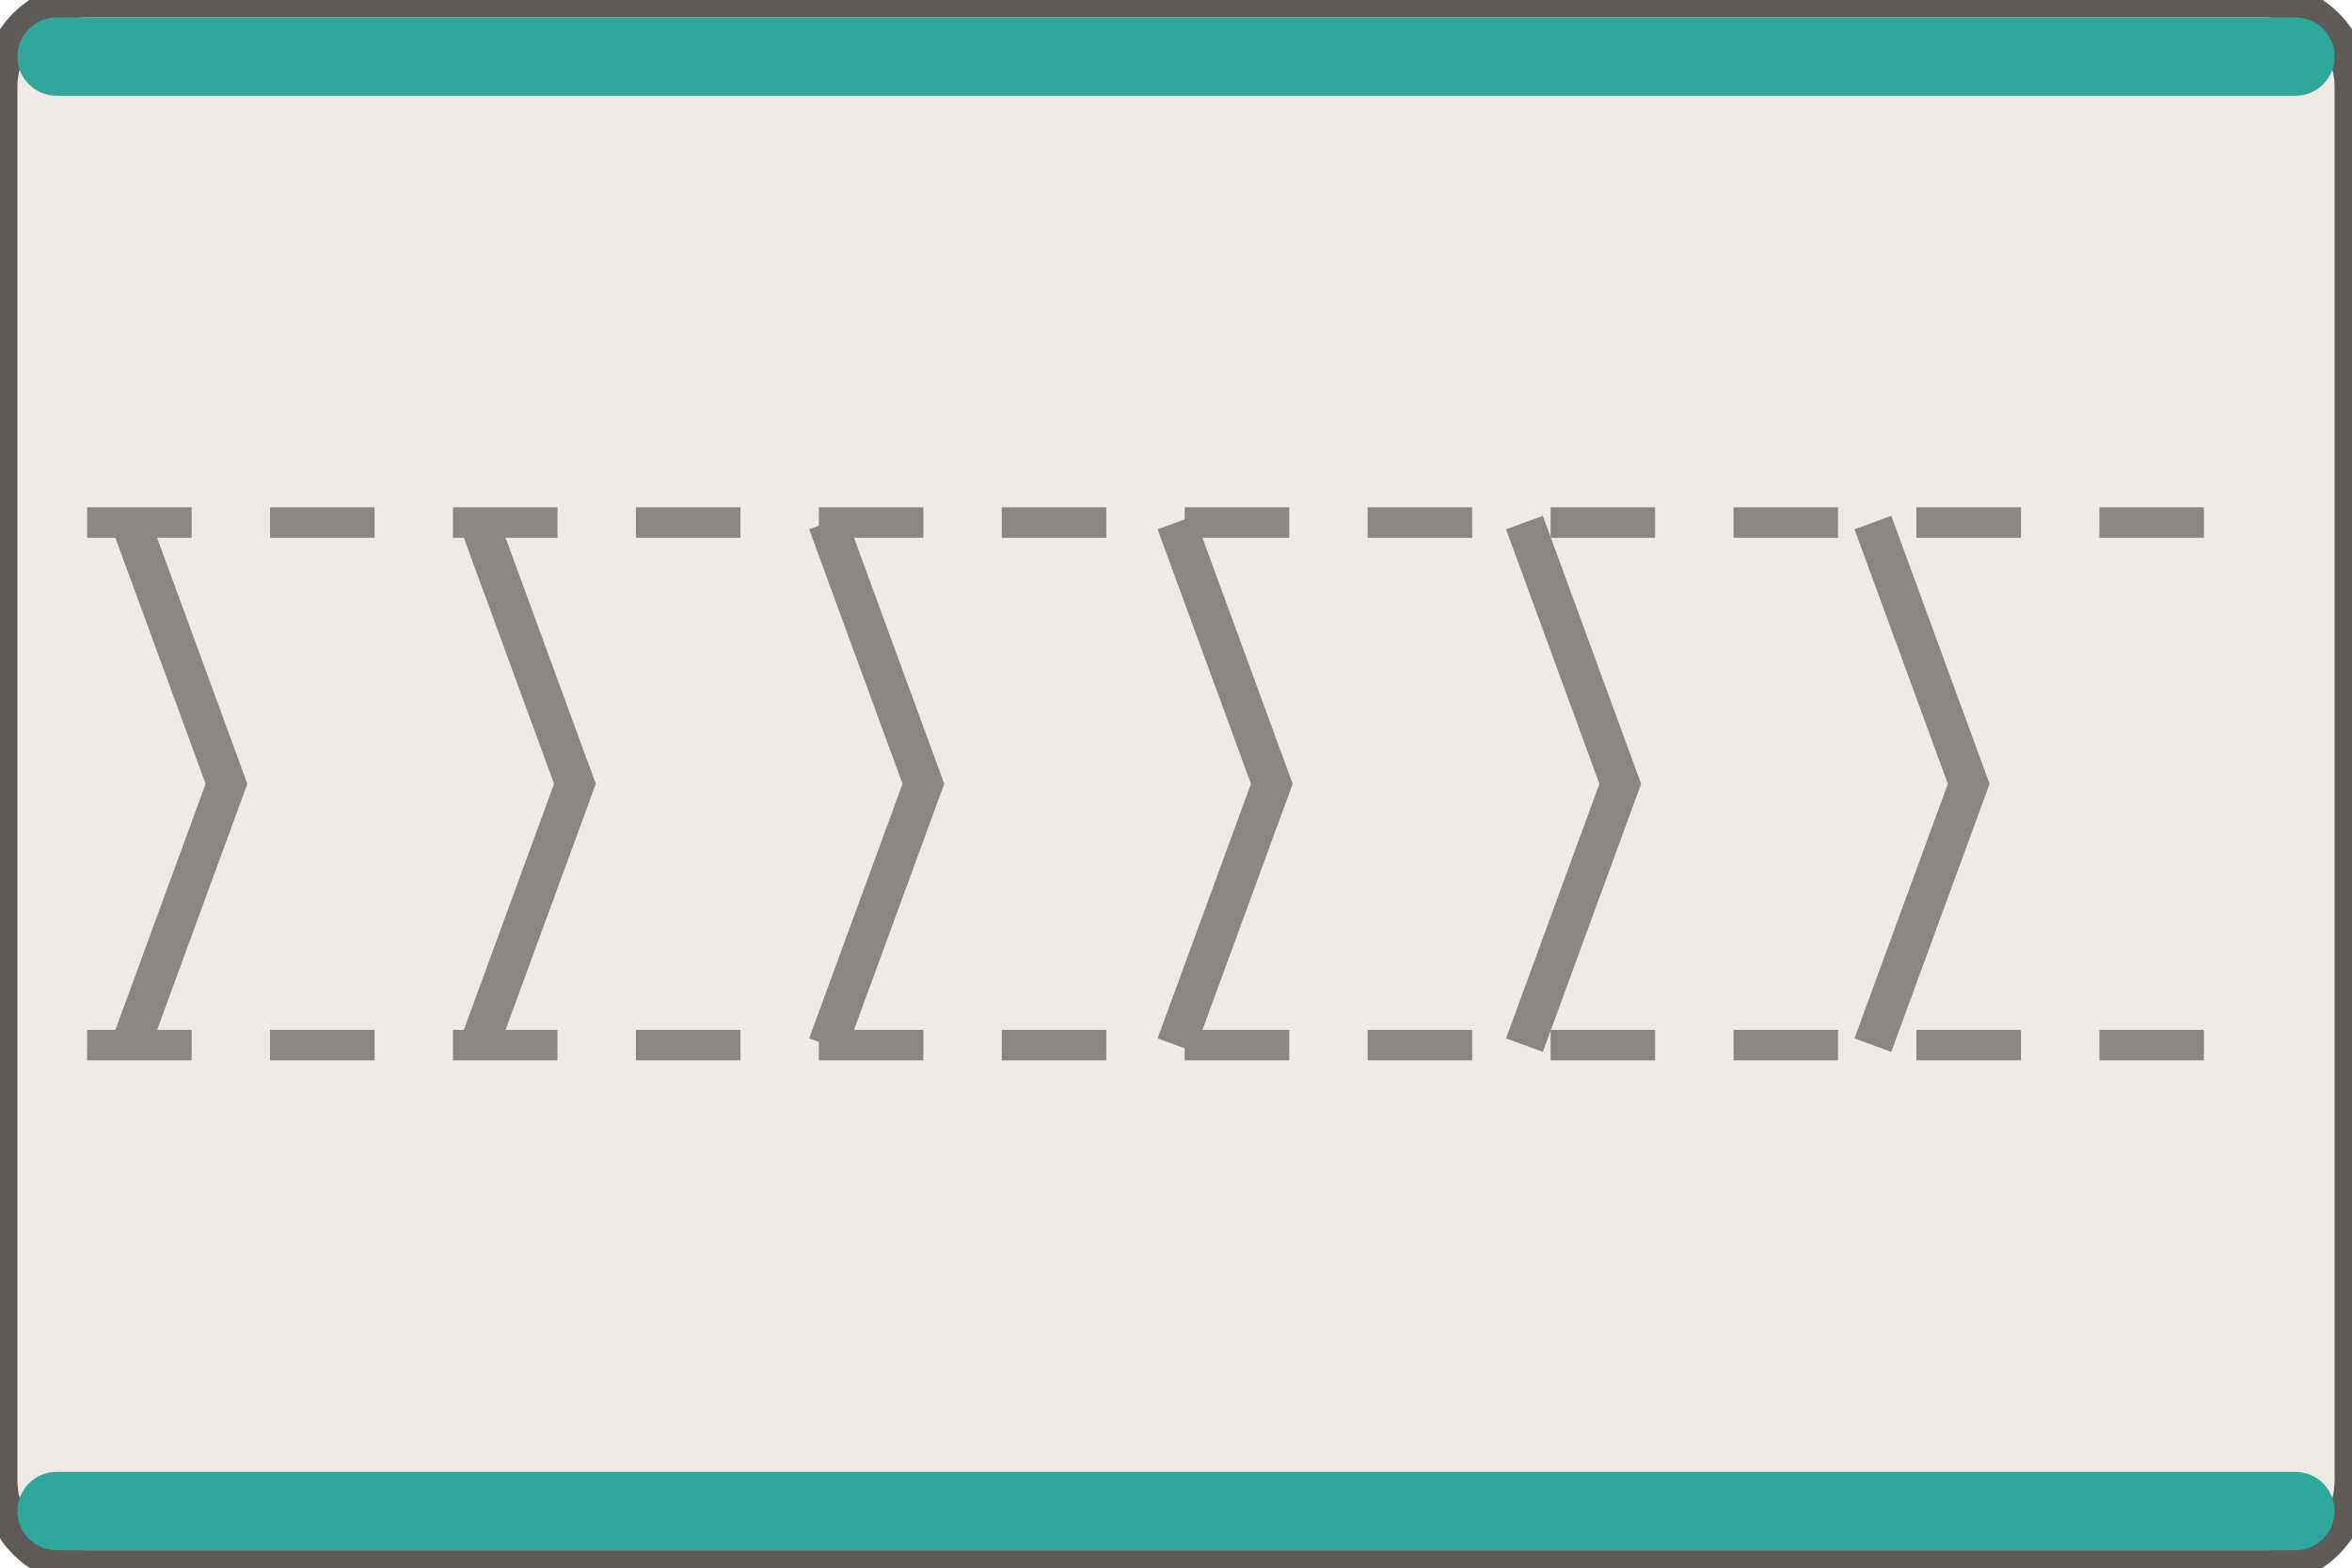
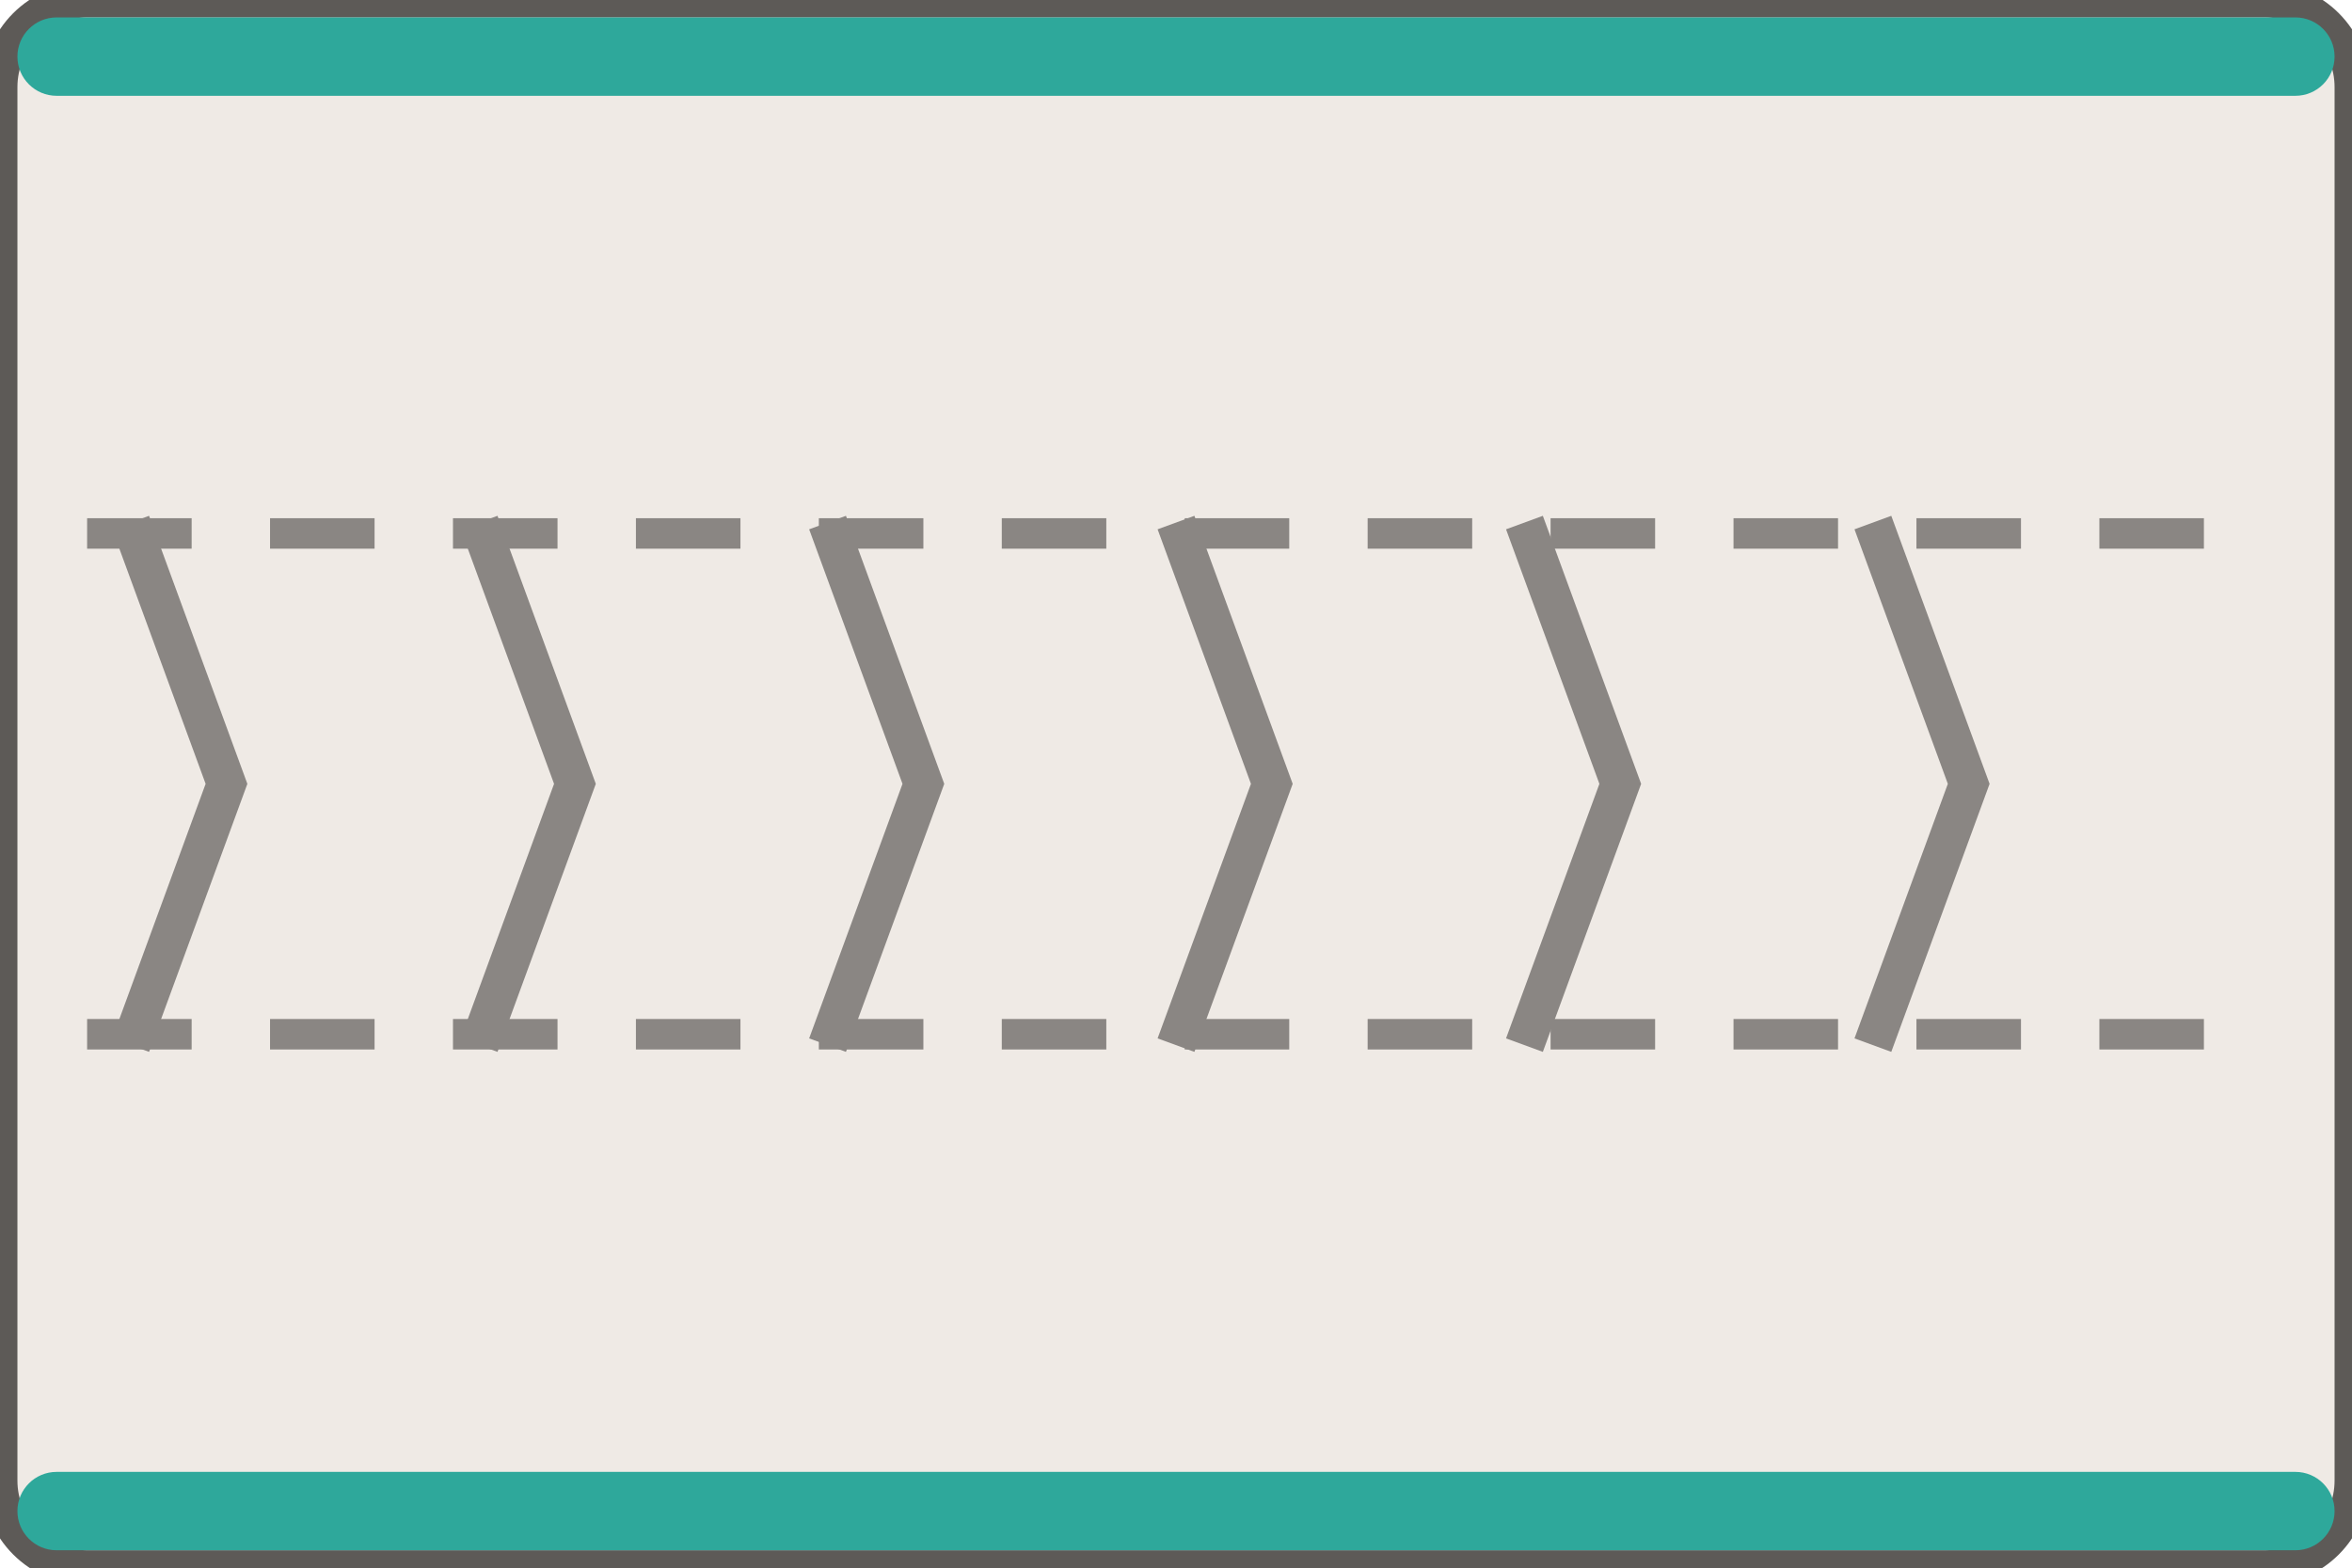
<svg xmlns="http://www.w3.org/2000/svg" width="54" height="36" viewBox="-27.0 -18.0 54 36">
  <rect x="-27.00" y="-18.00" width="54.00" height="36.00" rx="2.00" fill="#efeae5" stroke="#5d5a57" stroke-width="0.8" />
  <rect x="-26.60" y="-17.60" width="53.20" height="1.80" rx="0.90" fill="#2ea89b" stroke="none" stroke-width="0.8" />
  <rect x="-26.60" y="15.80" width="53.20" height="1.80" rx="0.90" fill="#2ea89b" stroke="none" stroke-width="0.8" />
-   <line x1="-25.00" y1="-6.00" x2="25.00" y2="-6.00" stroke="#8a8683" stroke-width="0.7" stroke-dasharray="2.4,1.8" />
-   <line x1="-25.00" y1="6.00" x2="25.00" y2="6.00" stroke="#8a8683" stroke-width="0.7" stroke-dasharray="2.4,1.8" />
+   <line x1="-25.00" y1="-5.75" x2="25.00" y2="-5.75" stroke="#8a8683" stroke-width="0.7" stroke-dasharray="2.4,1.8" />
+   <line x1="-25.00" y1="5.75" x2="25.00" y2="5.75" stroke="#8a8683" stroke-width="0.7" stroke-dasharray="2.4,1.8" />
  <path d="M -24.00 -6.00 L -21.80 0.00 L -24.00 6.00" fill="none" stroke="#8a8683" stroke-width="0.9" />
  <path d="M -16.00 -6.00 L -13.80 0.00 L -16.00 6.00" fill="none" stroke="#8a8683" stroke-width="0.9" />
  <path d="M -8.00 -6.00 L -5.80 0.00 L -8.00 6.00" fill="none" stroke="#8a8683" stroke-width="0.9" />
  <path d="M 0.00 -6.00 L 2.20 0.00 L 0.00 6.00" fill="none" stroke="#8a8683" stroke-width="0.9" />
  <path d="M 8.00 -6.00 L 10.20 0.00 L 8.00 6.00" fill="none" stroke="#8a8683" stroke-width="0.9" />
  <path d="M 16.00 -6.00 L 18.20 0.00 L 16.00 6.00" fill="none" stroke="#8a8683" stroke-width="0.9" />
</svg>
